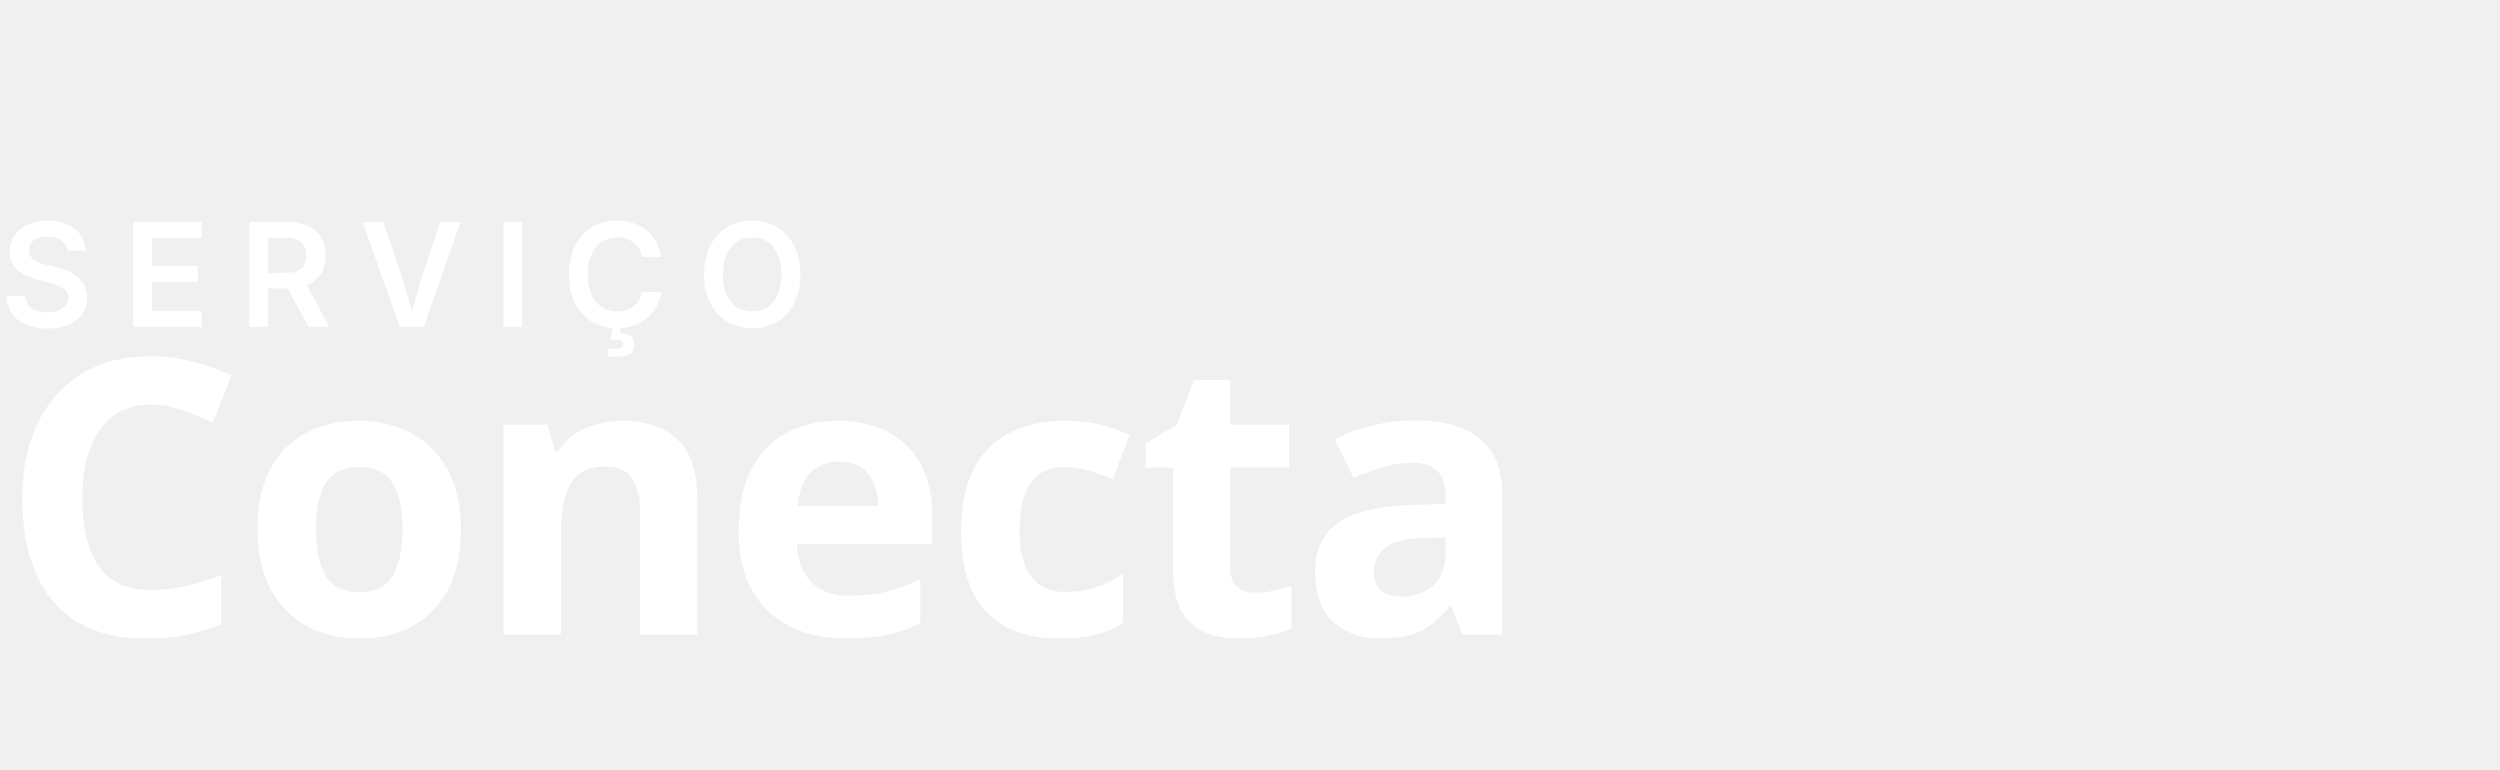
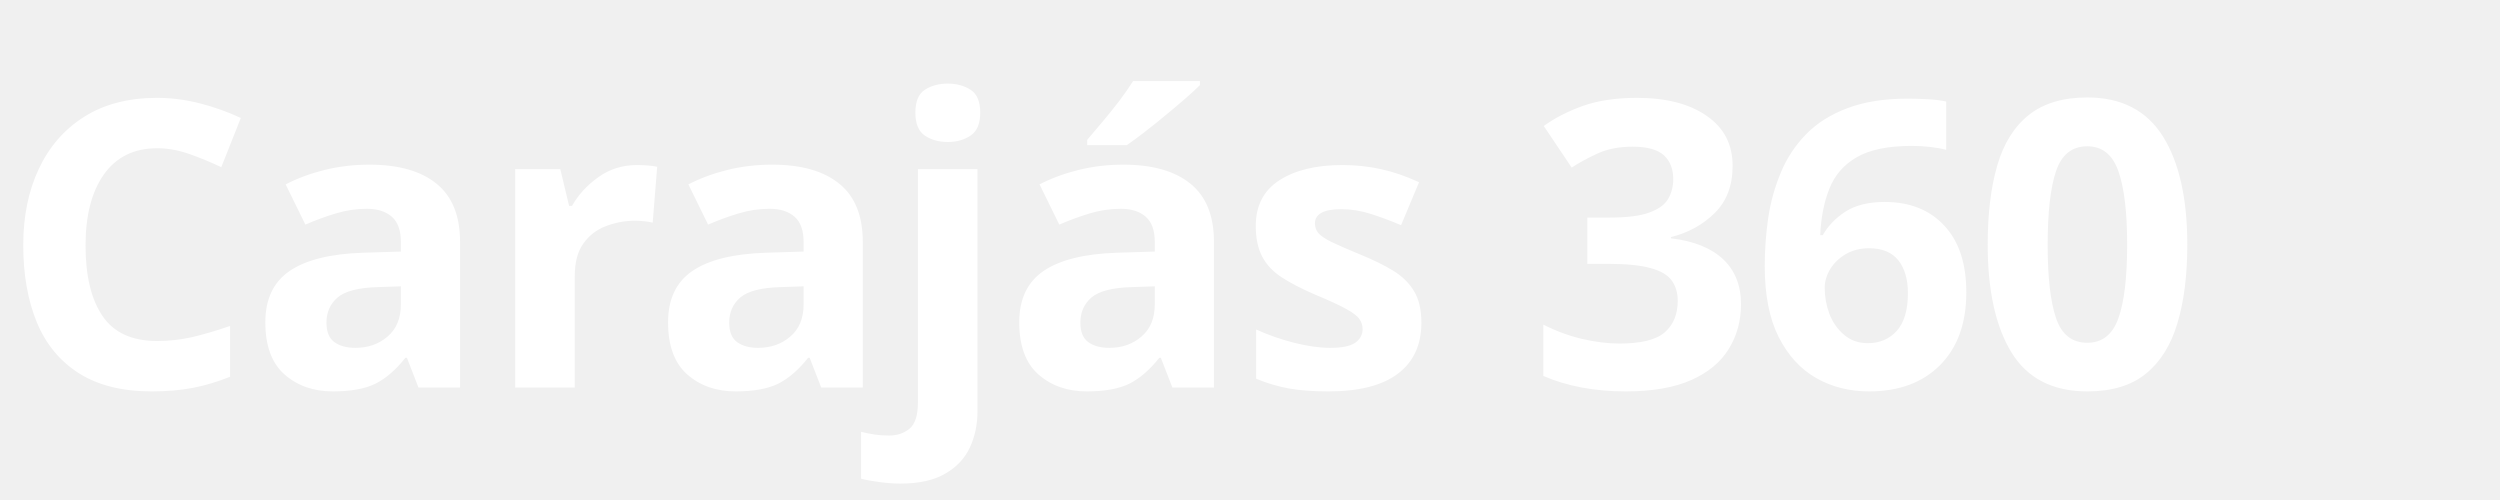
- <svg xmlns="http://www.w3.org/2000/svg" width="260" height="80" viewBox="0 0 260 80">
-   <text x="0" y="34" font-family="Inter, sans-serif" font-weight="600" font-size="15" letter-spacing="3" fill="#FFFFFF">SERVIÇO</text>
-   <text x="0" y="66" font-family="Sora, sans-serif" font-weight="800" font-size="40" letter-spacing="-0.5" fill="#FFFFFF">Conecta</text>
+ <svg xmlns="http://www.w3.org/2000/svg" width="200" height="40" viewBox="0 0 200 40">
+   <text x="0" y="31" font-family="Sora, sans-serif" font-weight="800" font-size="32" letter-spacing="-0.5" fill="#FFFFFF">Carajás 360</text>
</svg>
